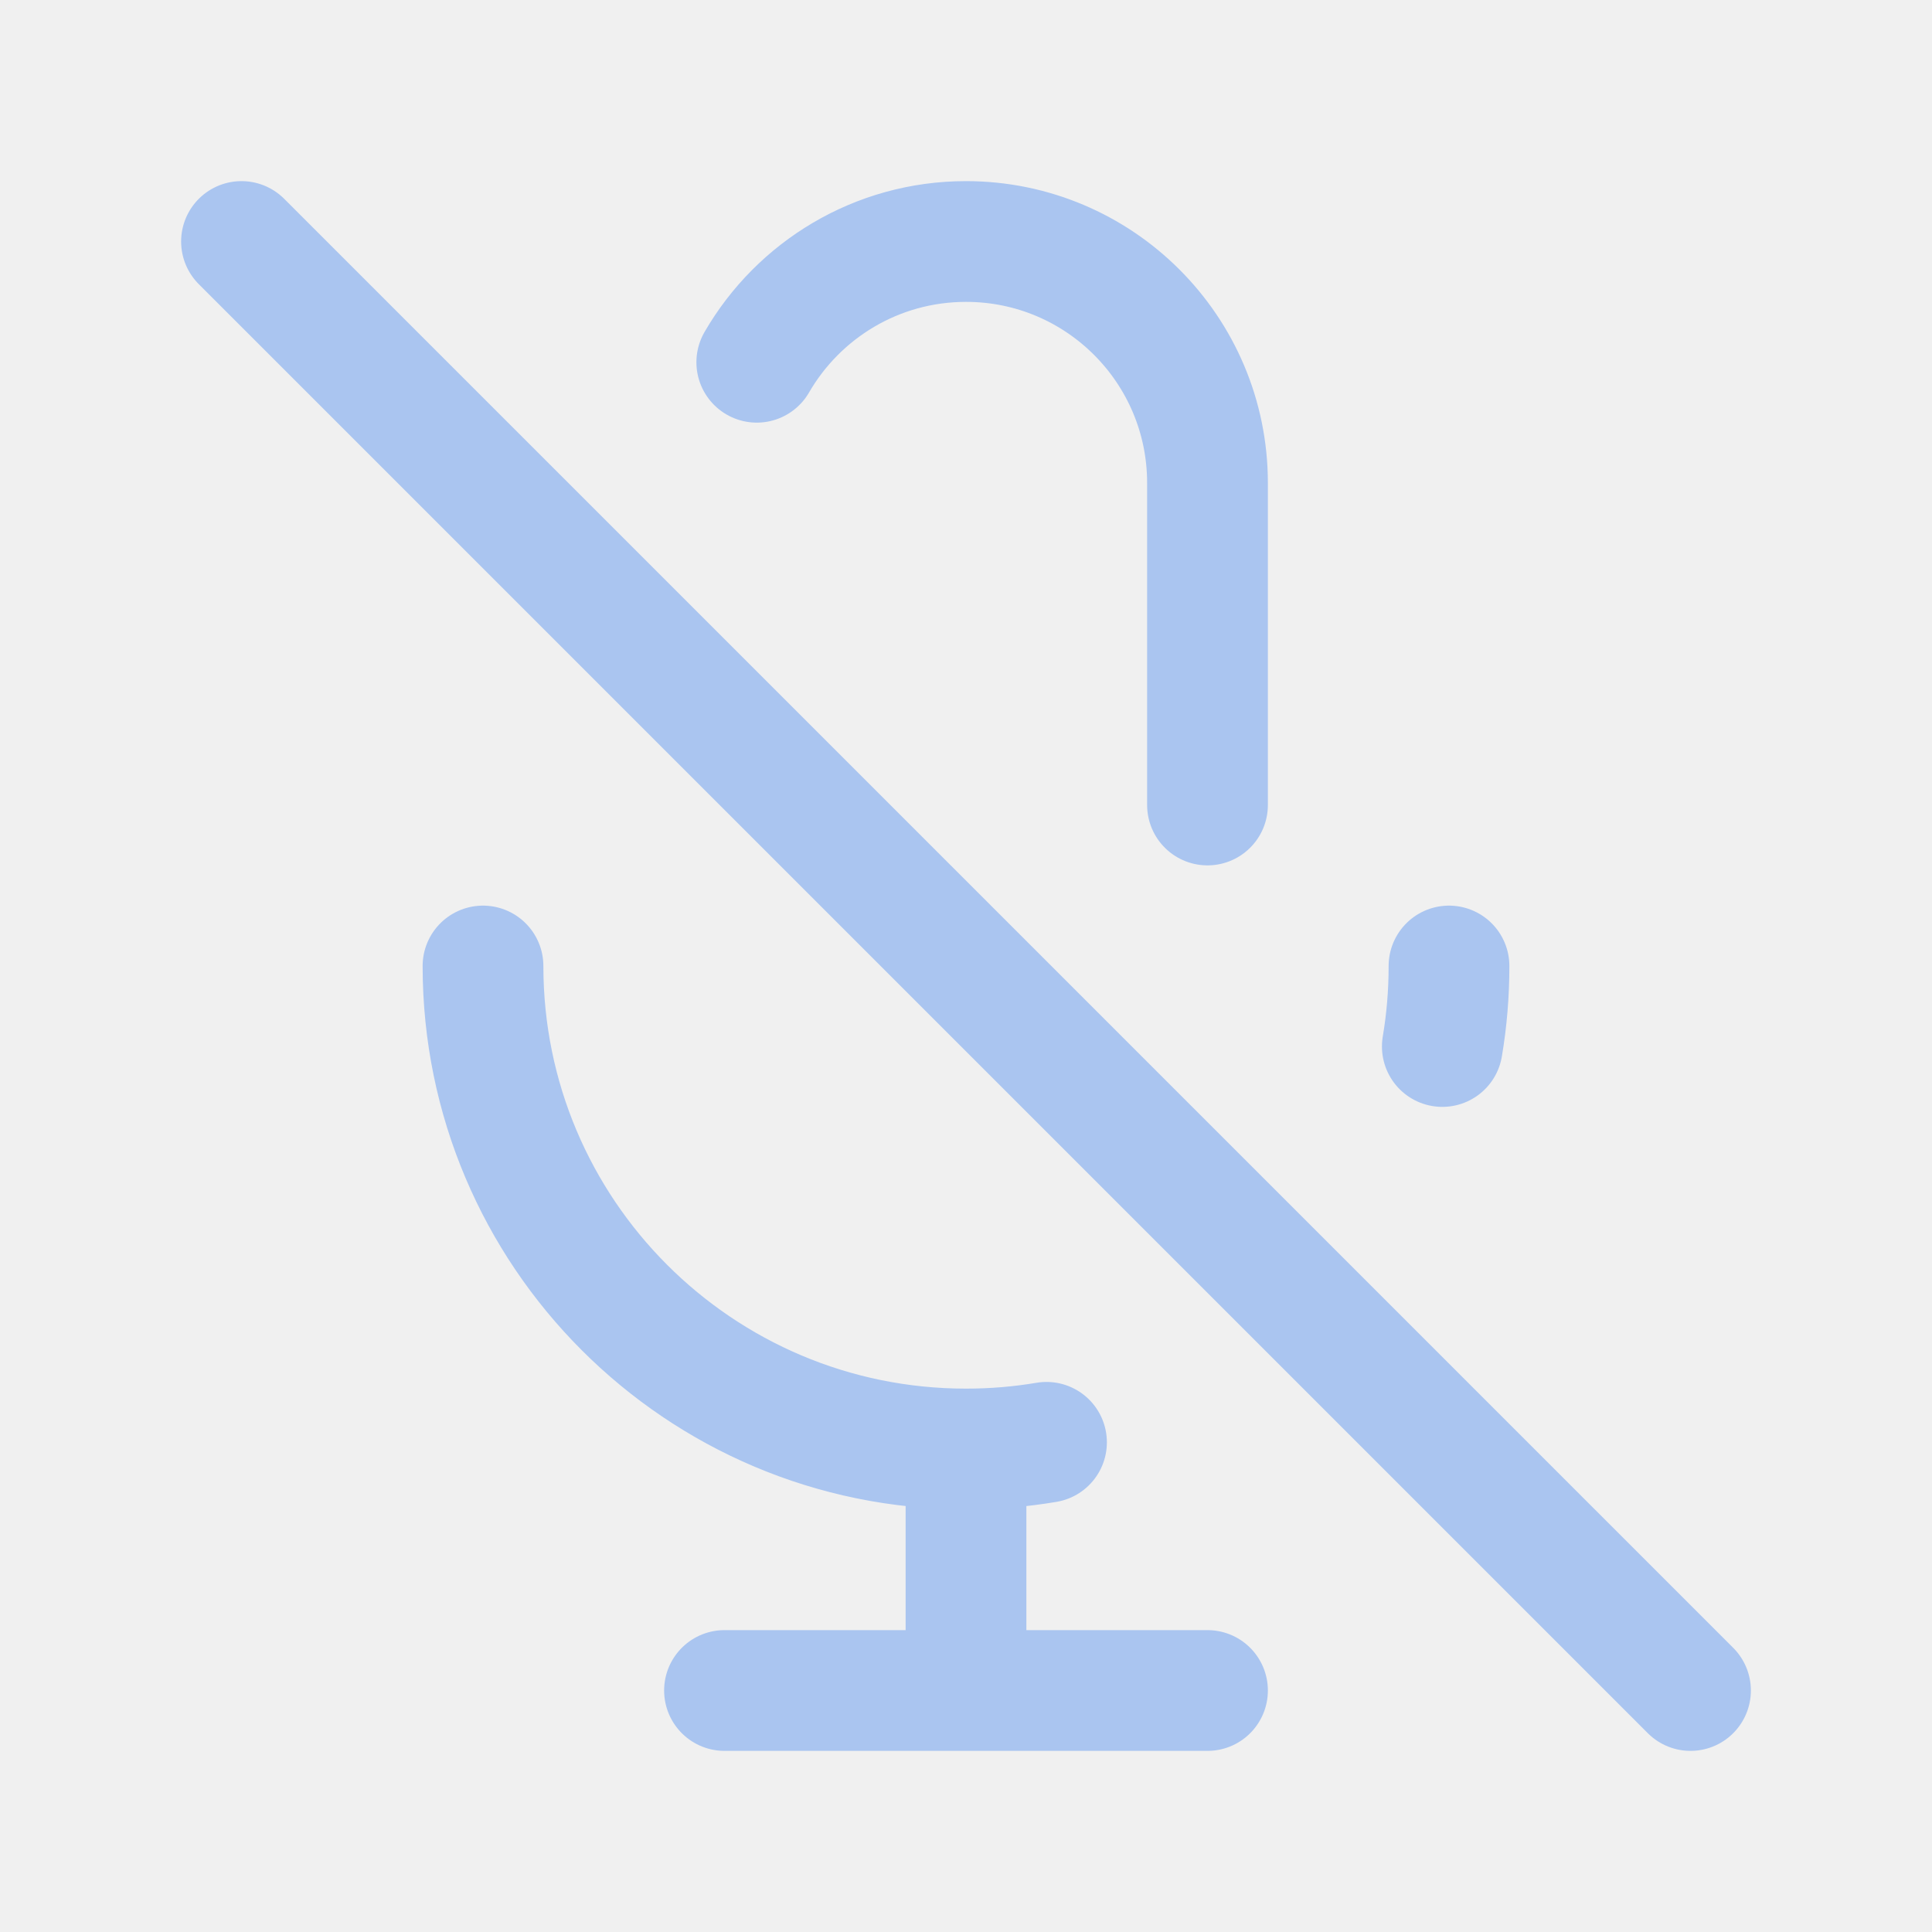
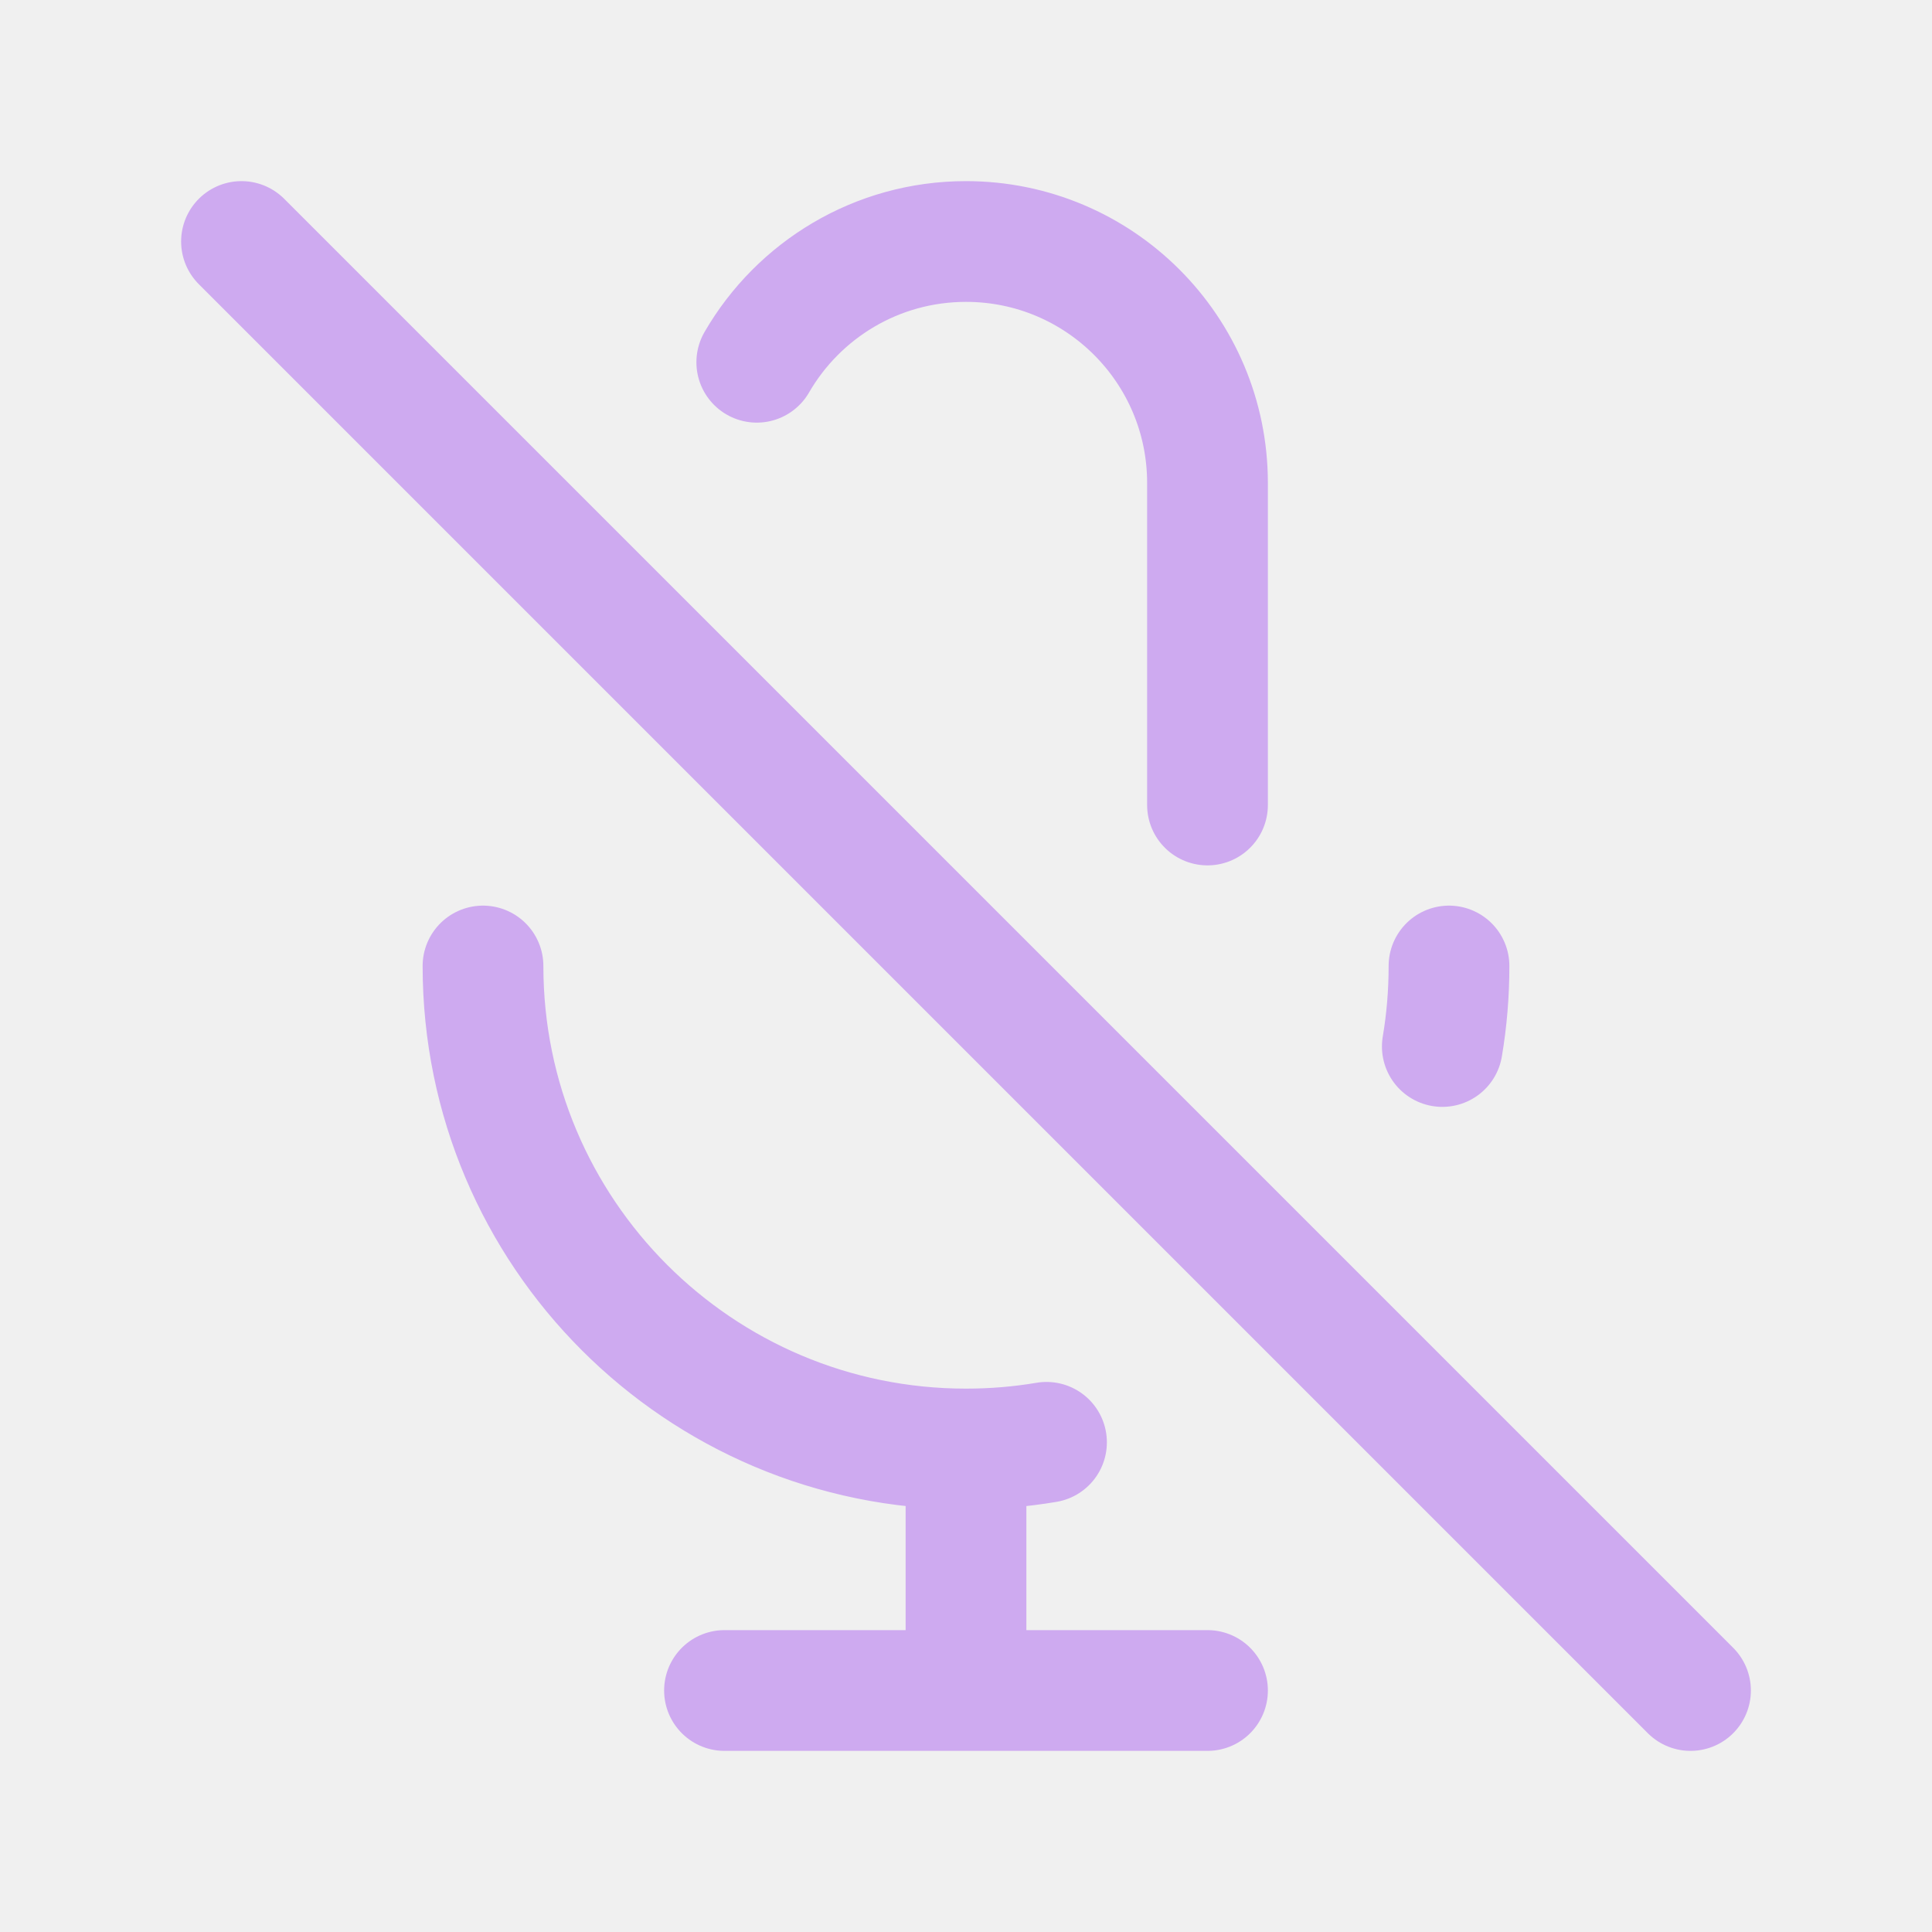
<svg width="120px" height="120px" viewBox="0 0 24 24" fill="none">
  <g id="bgCarrier" stroke-width="0" />
  <g id="tracerCarrier" stroke-linecap="round" stroke-linejoin="round" />
  <g id="iconCarrier">
-     <path d="M9.401 4.5C9.92 3.603 10.89 3 12 3C13.657 3 15 4.343 15 6V10M18 12C18 12.341 17.972 12.675 17.917 13M3 3L21 21M12 18C8.686 18 6 15.314 6 12M12 18C12.341 18 12.675 17.972 13 17.917M12 18V21M12 21H15M12 21H9" stroke="#AAC5F0" stroke-width="1.5" stroke-linecap="round" stroke-linejoin="round" style="--darkreader-inline-stroke: #ffffff;" data-darkreader-inline-stroke="" />
+     <path d="M9.401 4.5C9.92 3.603 10.89 3 12 3C13.657 3 15 4.343 15 6V10M18 12C18 12.341 17.972 12.675 17.917 13M3 3L21 21M12 18C8.686 18 6 15.314 6 12M12 18C12.341 18 12.675 17.972 13 17.917M12 18V21M12 21H15M12 21H9" stroke="#CEAAF0" stroke-width="1.5" stroke-linecap="round" stroke-linejoin="round" style="--darkreader-inline-stroke: #ffffff;" data-darkreader-inline-stroke="" />
  </g>
</svg>
